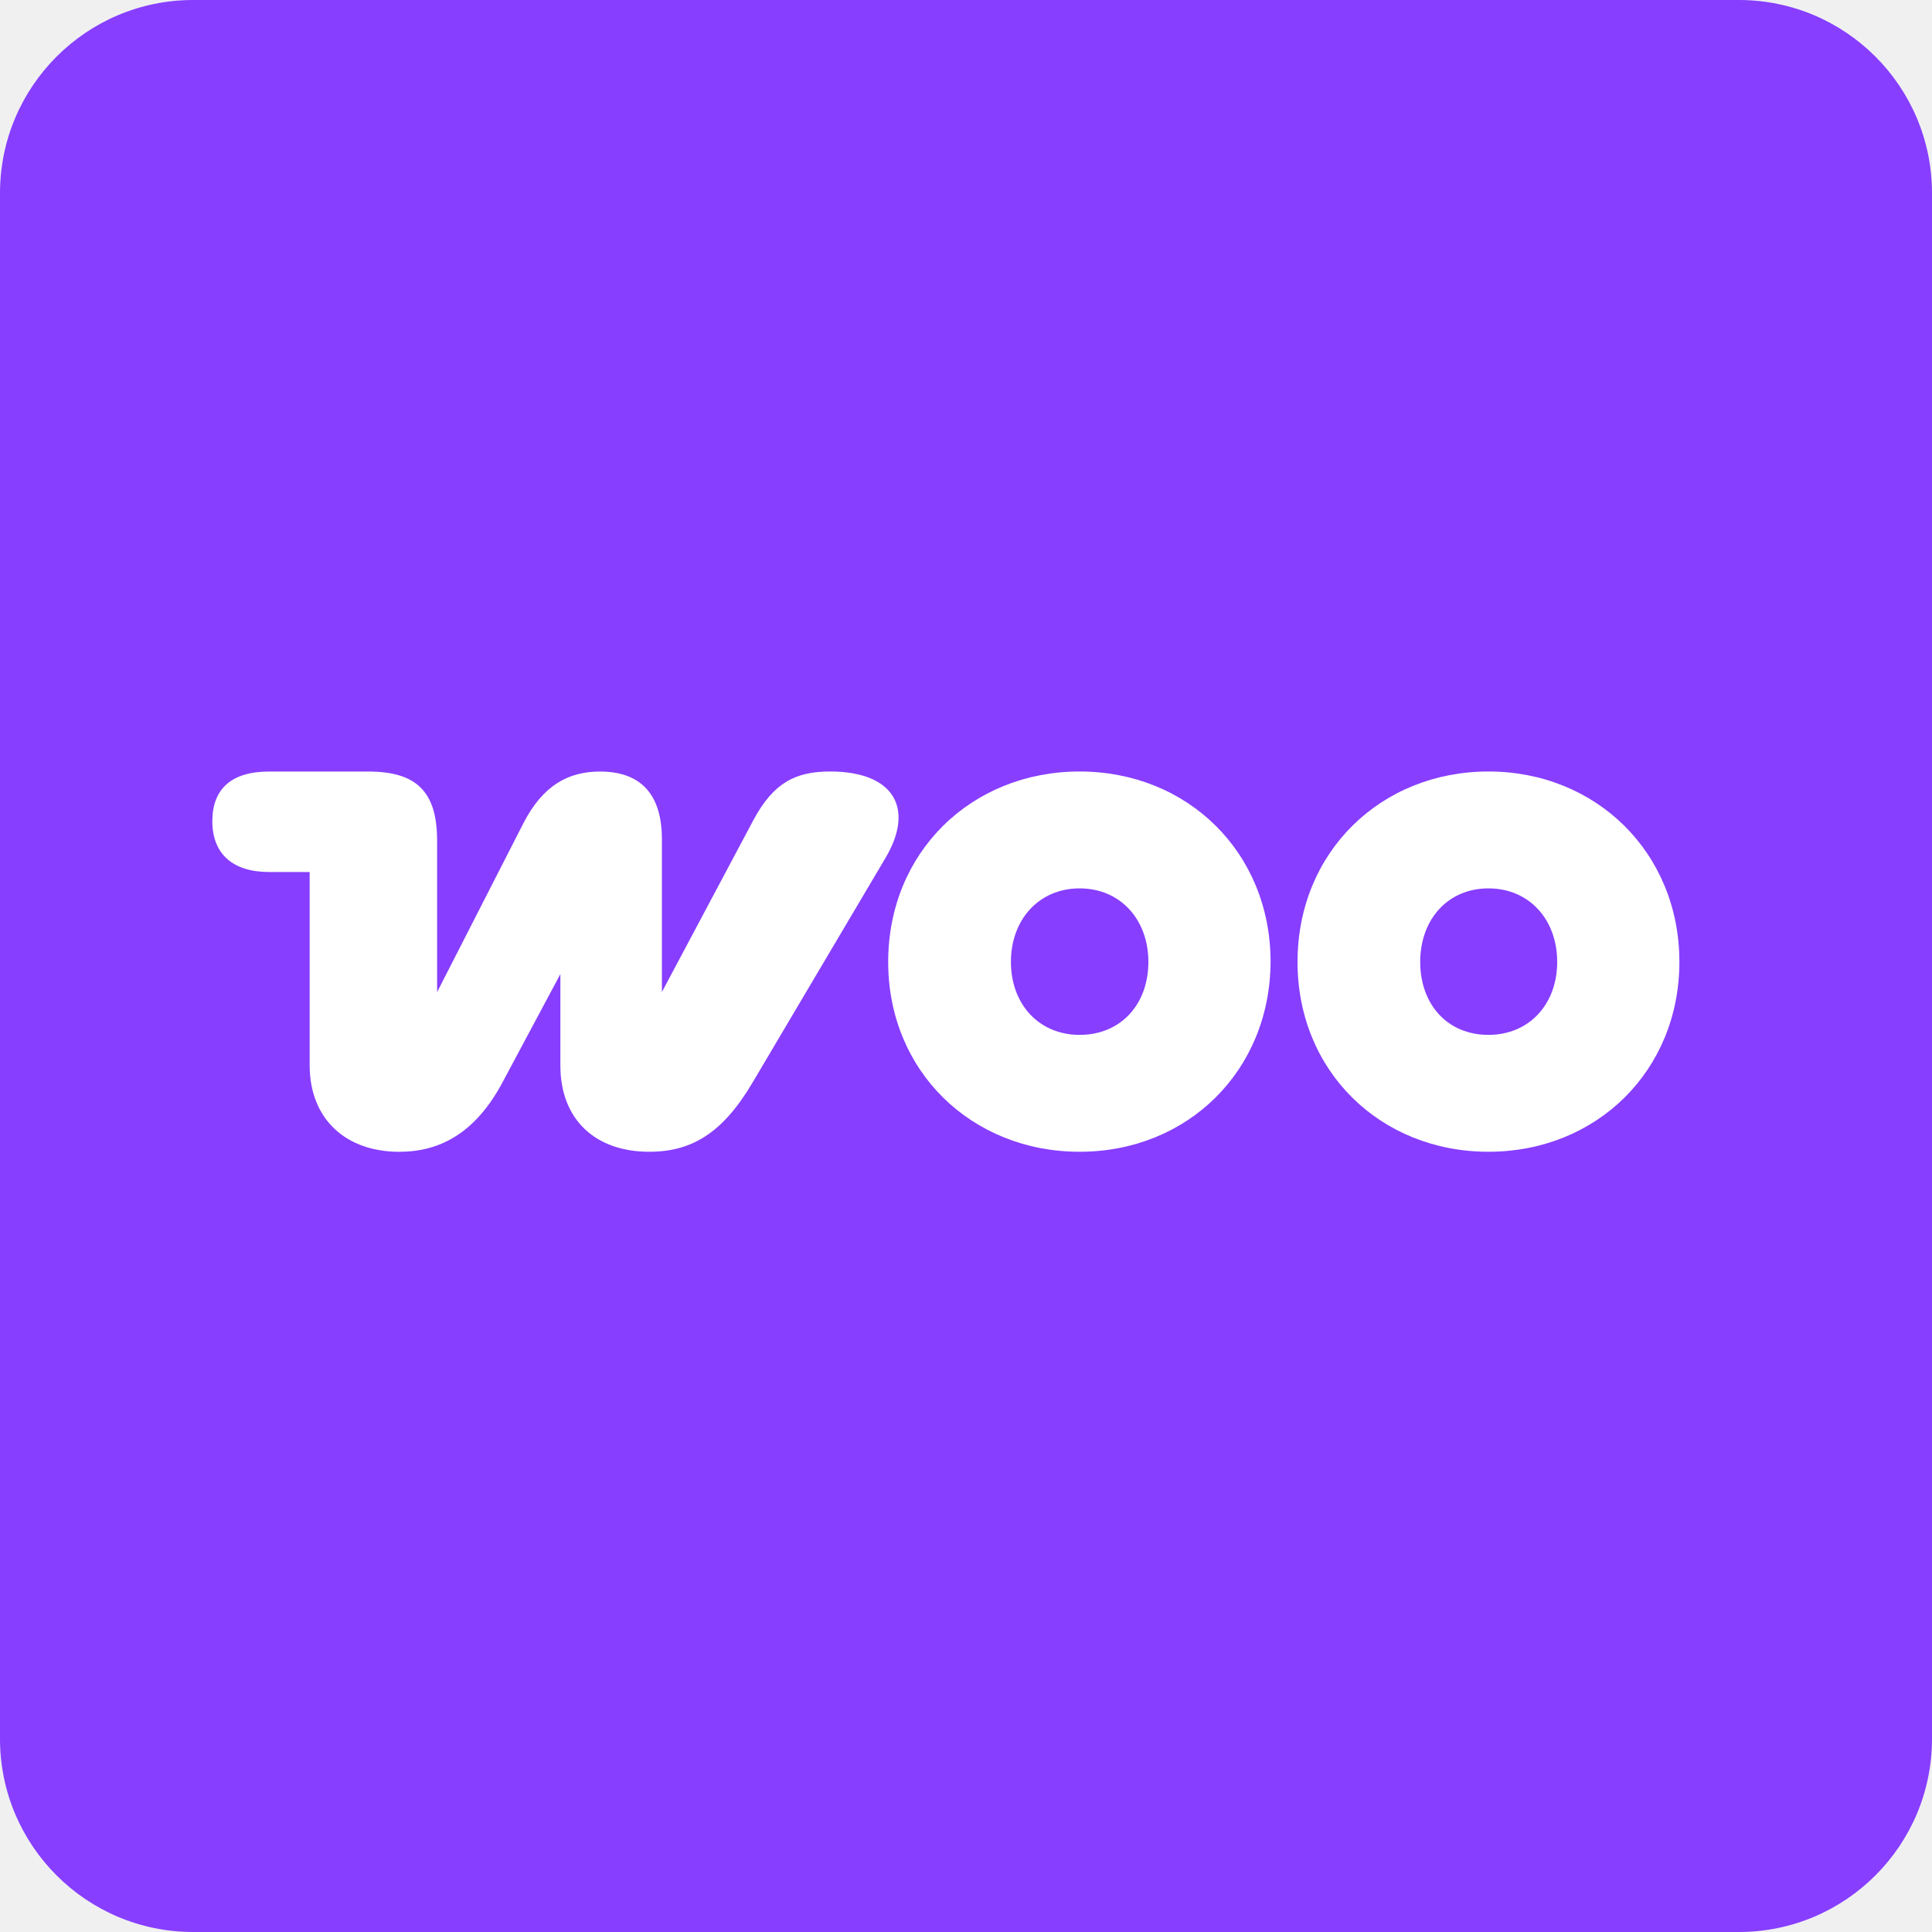
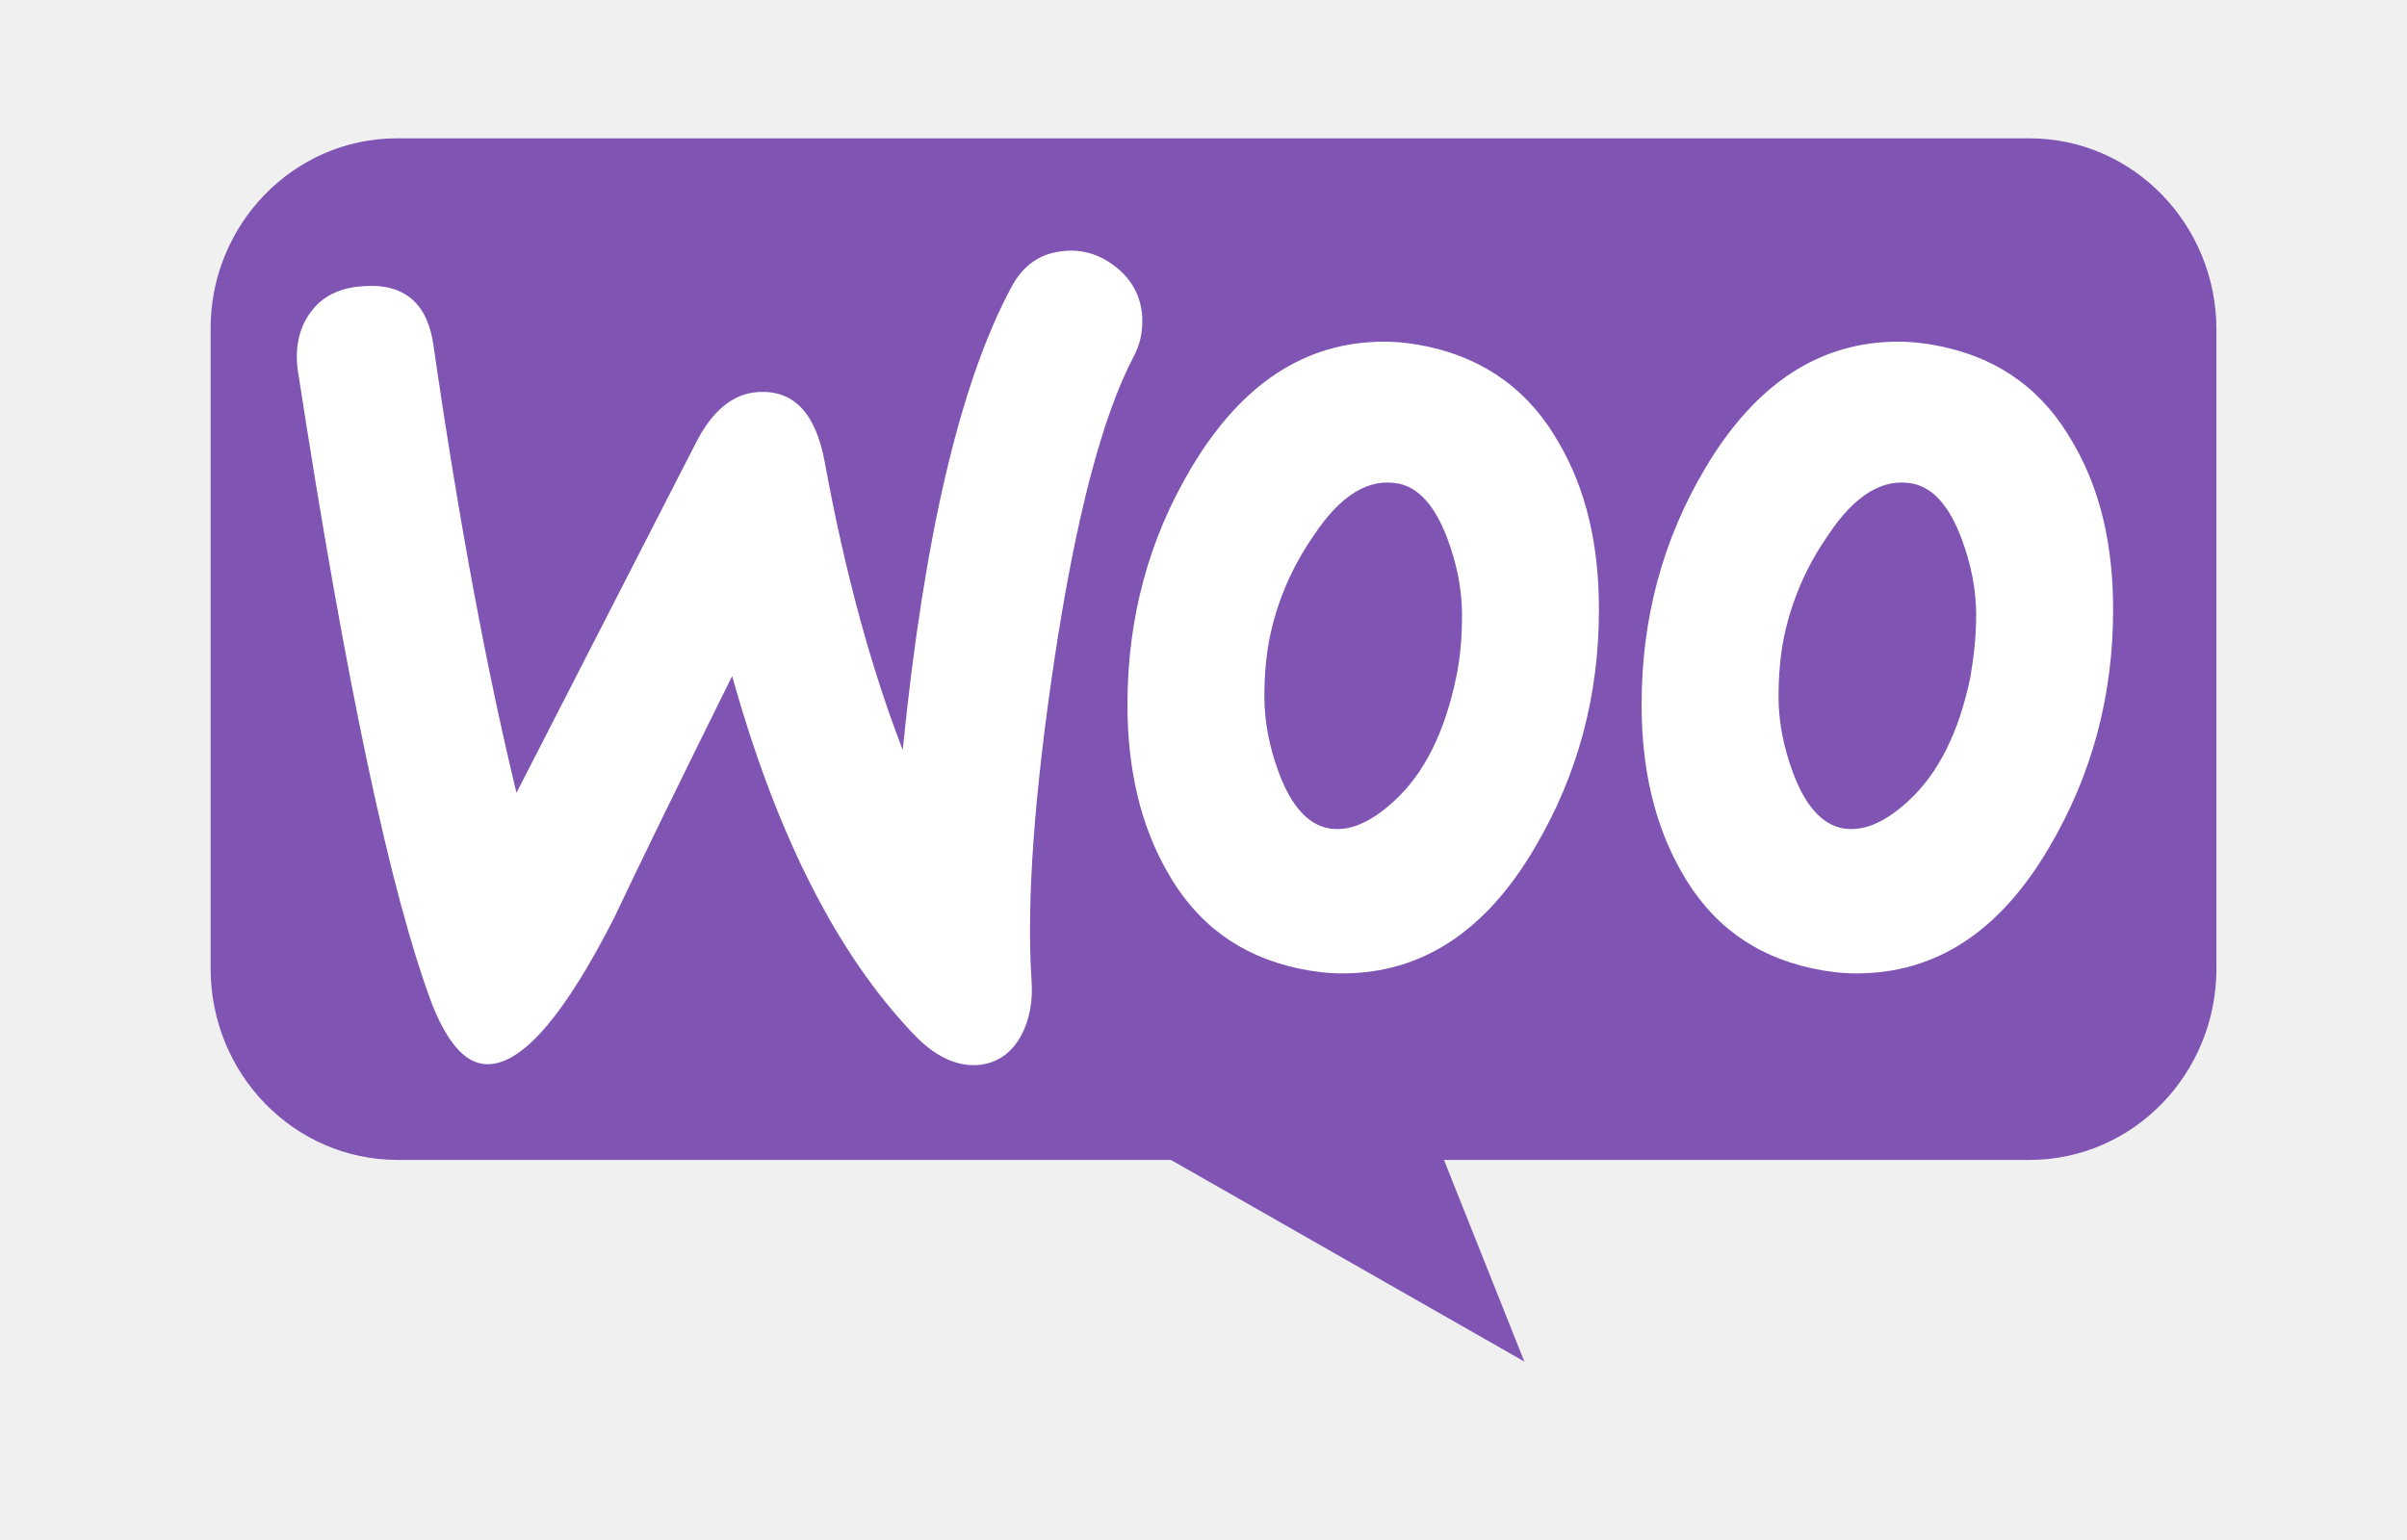
- <svg xmlns="http://www.w3.org/2000/svg" fill="none" height="40" viewBox="0 0 40 40" width="40">
-   <clipPath id="a">
-     <path d="m4.397 15.973h30.375v7.884h-30.375z" />
-   </clipPath>
-   <rect fill="#873eff" height="40" rx="4" width="40" />
-   <g clip-path="url(#a)" fill="#fff">
-     <path d="m8.273 23.846c.887 0 1.599-.438 2.135-1.445l1.194-2.234v1.894c0 1.117.723 1.785 1.84 1.785.876 0 1.522-.383 2.146-1.445l2.748-4.643c.602-1.018.175-1.785-1.15-1.785-.712 0-1.172.23-1.588 1.007l-1.894 3.559v-3.164c0-.942-.449-1.401-1.281-1.401-.657 0-1.183.285-1.588 1.073l-1.785 3.493v-3.132c0-1.007-.416-1.434-1.423-1.434h-2.059c-.777 0-1.172.361-1.172 1.029 0 .668.416 1.051 1.172 1.051h.843v3.997c0 1.128.756 1.796 1.861 1.796z" />
-     <path d="m22.353 15.973c-2.245 0-3.964 1.675-3.964 3.942 0 2.267 1.73 3.931 3.964 3.931 2.234 0 3.942-1.675 3.953-3.931 0-2.267-1.719-3.942-3.953-3.942zm0 5.453c-.843 0-1.423-.635-1.423-1.511 0-.876.58-1.522 1.423-1.522.843 0 1.423.646 1.423 1.522 0 .876-.569 1.511-1.423 1.511z" />
-     <path d="m30.817 15.973c-2.234 0-3.953 1.675-3.953 3.942 0 2.267 1.719 3.931 3.953 3.931s3.953-1.675 3.953-3.931c0-2.256-1.719-3.942-3.953-3.942zm0 5.453c-.854 0-1.413-.635-1.413-1.511 0-.876.569-1.522 1.413-1.522s1.423.646 1.423 1.522c0 .876-.58 1.511-1.423 1.511z" />
-   </g>
+ <svg xmlns="http://www.w3.org/2000/svg" width="100" height="64" viewBox="-10 0 120 64" fill="none">
+   <path fill-rule="evenodd" clip-rule="evenodd" d="M9.781 0.5H91.179C96.33 0.5 100.5 4.773 100.5 10.052V41.893C100.5 47.172 96.33 51.445 91.179 51.445H61.988L65.995 61.5L48.374 51.445H9.822C4.67 51.445 0.5 47.172 0.5 41.893V10.052C0.459 4.815 4.629 0.5 9.781 0.5Z" fill="#7F54B3" />
+   <path d="M5.488 9.172C6.06 8.376 6.919 7.958 8.064 7.874C10.149 7.706 11.334 8.712 11.62 10.89C12.888 19.646 14.278 27.062 15.749 33.137L24.703 15.666C25.521 14.074 26.543 13.236 27.769 13.153C29.568 13.027 30.672 14.2 31.122 16.672C32.144 22.244 33.452 26.978 35.005 31C36.068 20.359 37.867 12.692 40.402 7.958C41.015 6.784 41.915 6.198 43.1 6.114C44.041 6.03 44.899 6.324 45.676 6.952C46.453 7.58 46.861 8.376 46.943 9.34C46.984 10.094 46.861 10.723 46.534 11.351C44.94 14.368 43.632 19.437 42.569 26.475C41.547 33.304 41.179 38.625 41.424 42.438C41.506 43.485 41.342 44.407 40.933 45.203C40.443 46.124 39.707 46.627 38.767 46.711C37.704 46.795 36.6 46.292 35.537 45.161C31.735 41.181 28.709 35.232 26.502 27.313C23.844 32.676 21.882 36.698 20.615 39.379C18.203 44.113 16.158 46.543 14.441 46.669C13.337 46.753 12.397 45.789 11.579 43.778C9.494 38.29 7.246 27.69 4.834 11.979C4.711 10.89 4.916 9.927 5.488 9.172Z" fill="white" />
+   <path d="M93.386 15.75C91.915 13.111 89.748 11.518 86.845 10.89C86.068 10.723 85.332 10.639 84.637 10.639C80.713 10.639 77.524 12.733 75.03 16.923C72.904 20.484 71.841 24.422 71.841 28.738C71.841 31.963 72.495 34.729 73.803 37.033C75.275 39.672 77.442 41.264 80.345 41.893C81.121 42.06 81.857 42.144 82.552 42.144C86.518 42.144 89.707 40.049 92.16 35.86C94.286 32.257 95.349 28.319 95.349 24.003C95.349 20.735 94.695 18.012 93.386 15.75ZM88.235 27.355C87.663 30.12 86.641 32.173 85.128 33.556C83.942 34.645 82.839 35.106 81.817 34.896C80.835 34.687 80.018 33.807 79.404 32.173C78.914 30.874 78.668 29.576 78.668 28.36C78.668 27.313 78.75 26.266 78.955 25.302C79.323 23.584 80.018 21.909 81.121 20.317C82.471 18.264 83.901 17.426 85.373 17.719C86.355 17.928 87.172 18.808 87.785 20.442C88.276 21.741 88.521 23.04 88.521 24.255C88.521 25.344 88.399 26.391 88.235 27.355Z" fill="white" />
+   <path d="M67.753 15.75C66.281 13.111 64.073 11.518 61.212 10.89C60.435 10.723 59.699 10.639 59.004 10.639C55.079 10.639 51.89 12.733 49.396 16.923C47.27 20.484 46.208 24.422 46.208 28.738C46.208 31.963 46.862 34.729 48.17 37.033C49.642 39.672 51.809 41.264 54.711 41.893C55.488 42.06 56.224 42.144 56.919 42.144C60.885 42.144 64.073 40.049 66.526 35.86C68.652 32.257 69.715 28.319 69.715 24.003C69.715 20.735 69.061 18.012 67.753 15.75ZM62.602 27.355C62.029 30.12 61.007 32.173 59.495 33.556C58.309 34.645 57.205 35.106 56.183 34.896C55.202 34.687 54.384 33.807 53.771 32.173C53.28 30.874 53.035 29.576 53.035 28.36C53.035 27.313 53.117 26.266 53.321 25.302C53.689 23.584 54.384 21.909 55.488 20.317C56.837 18.264 58.268 17.426 59.74 17.719C60.721 17.928 61.539 18.808 62.152 20.442C62.642 21.741 62.888 23.04 62.888 24.255C62.888 25.344 62.806 26.391 62.602 27.355Z" fill="white" />
</svg>
